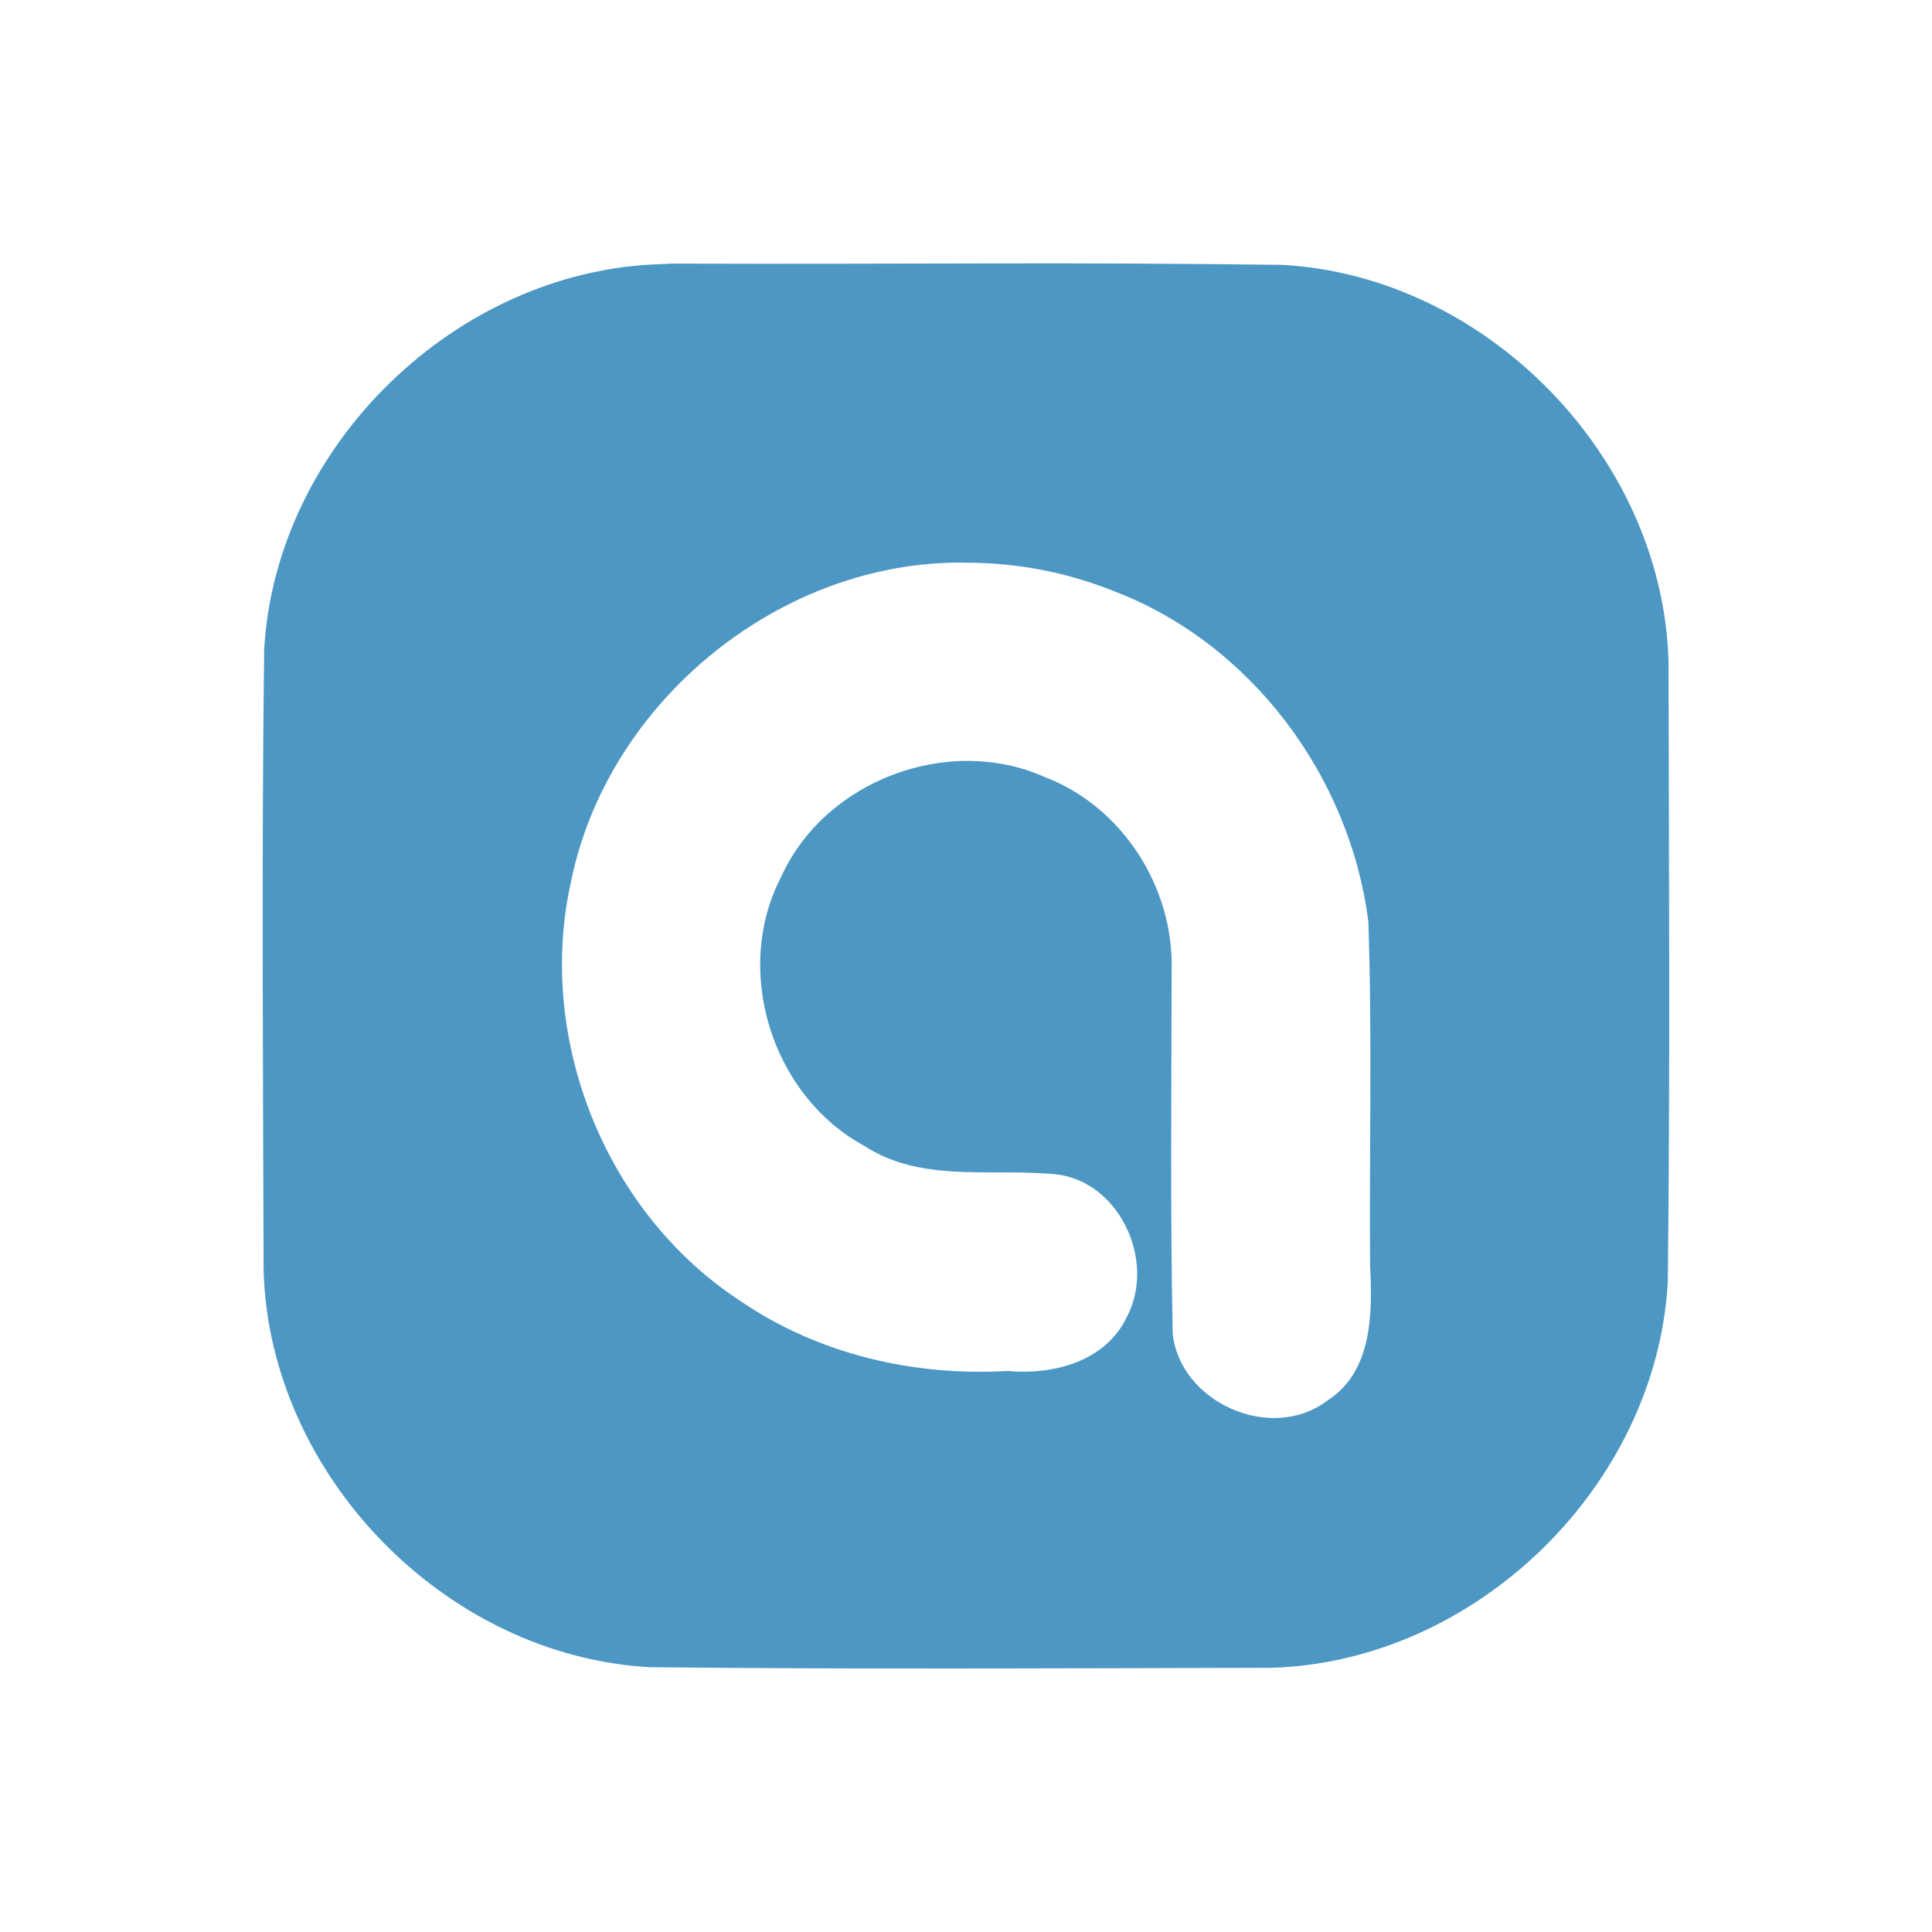
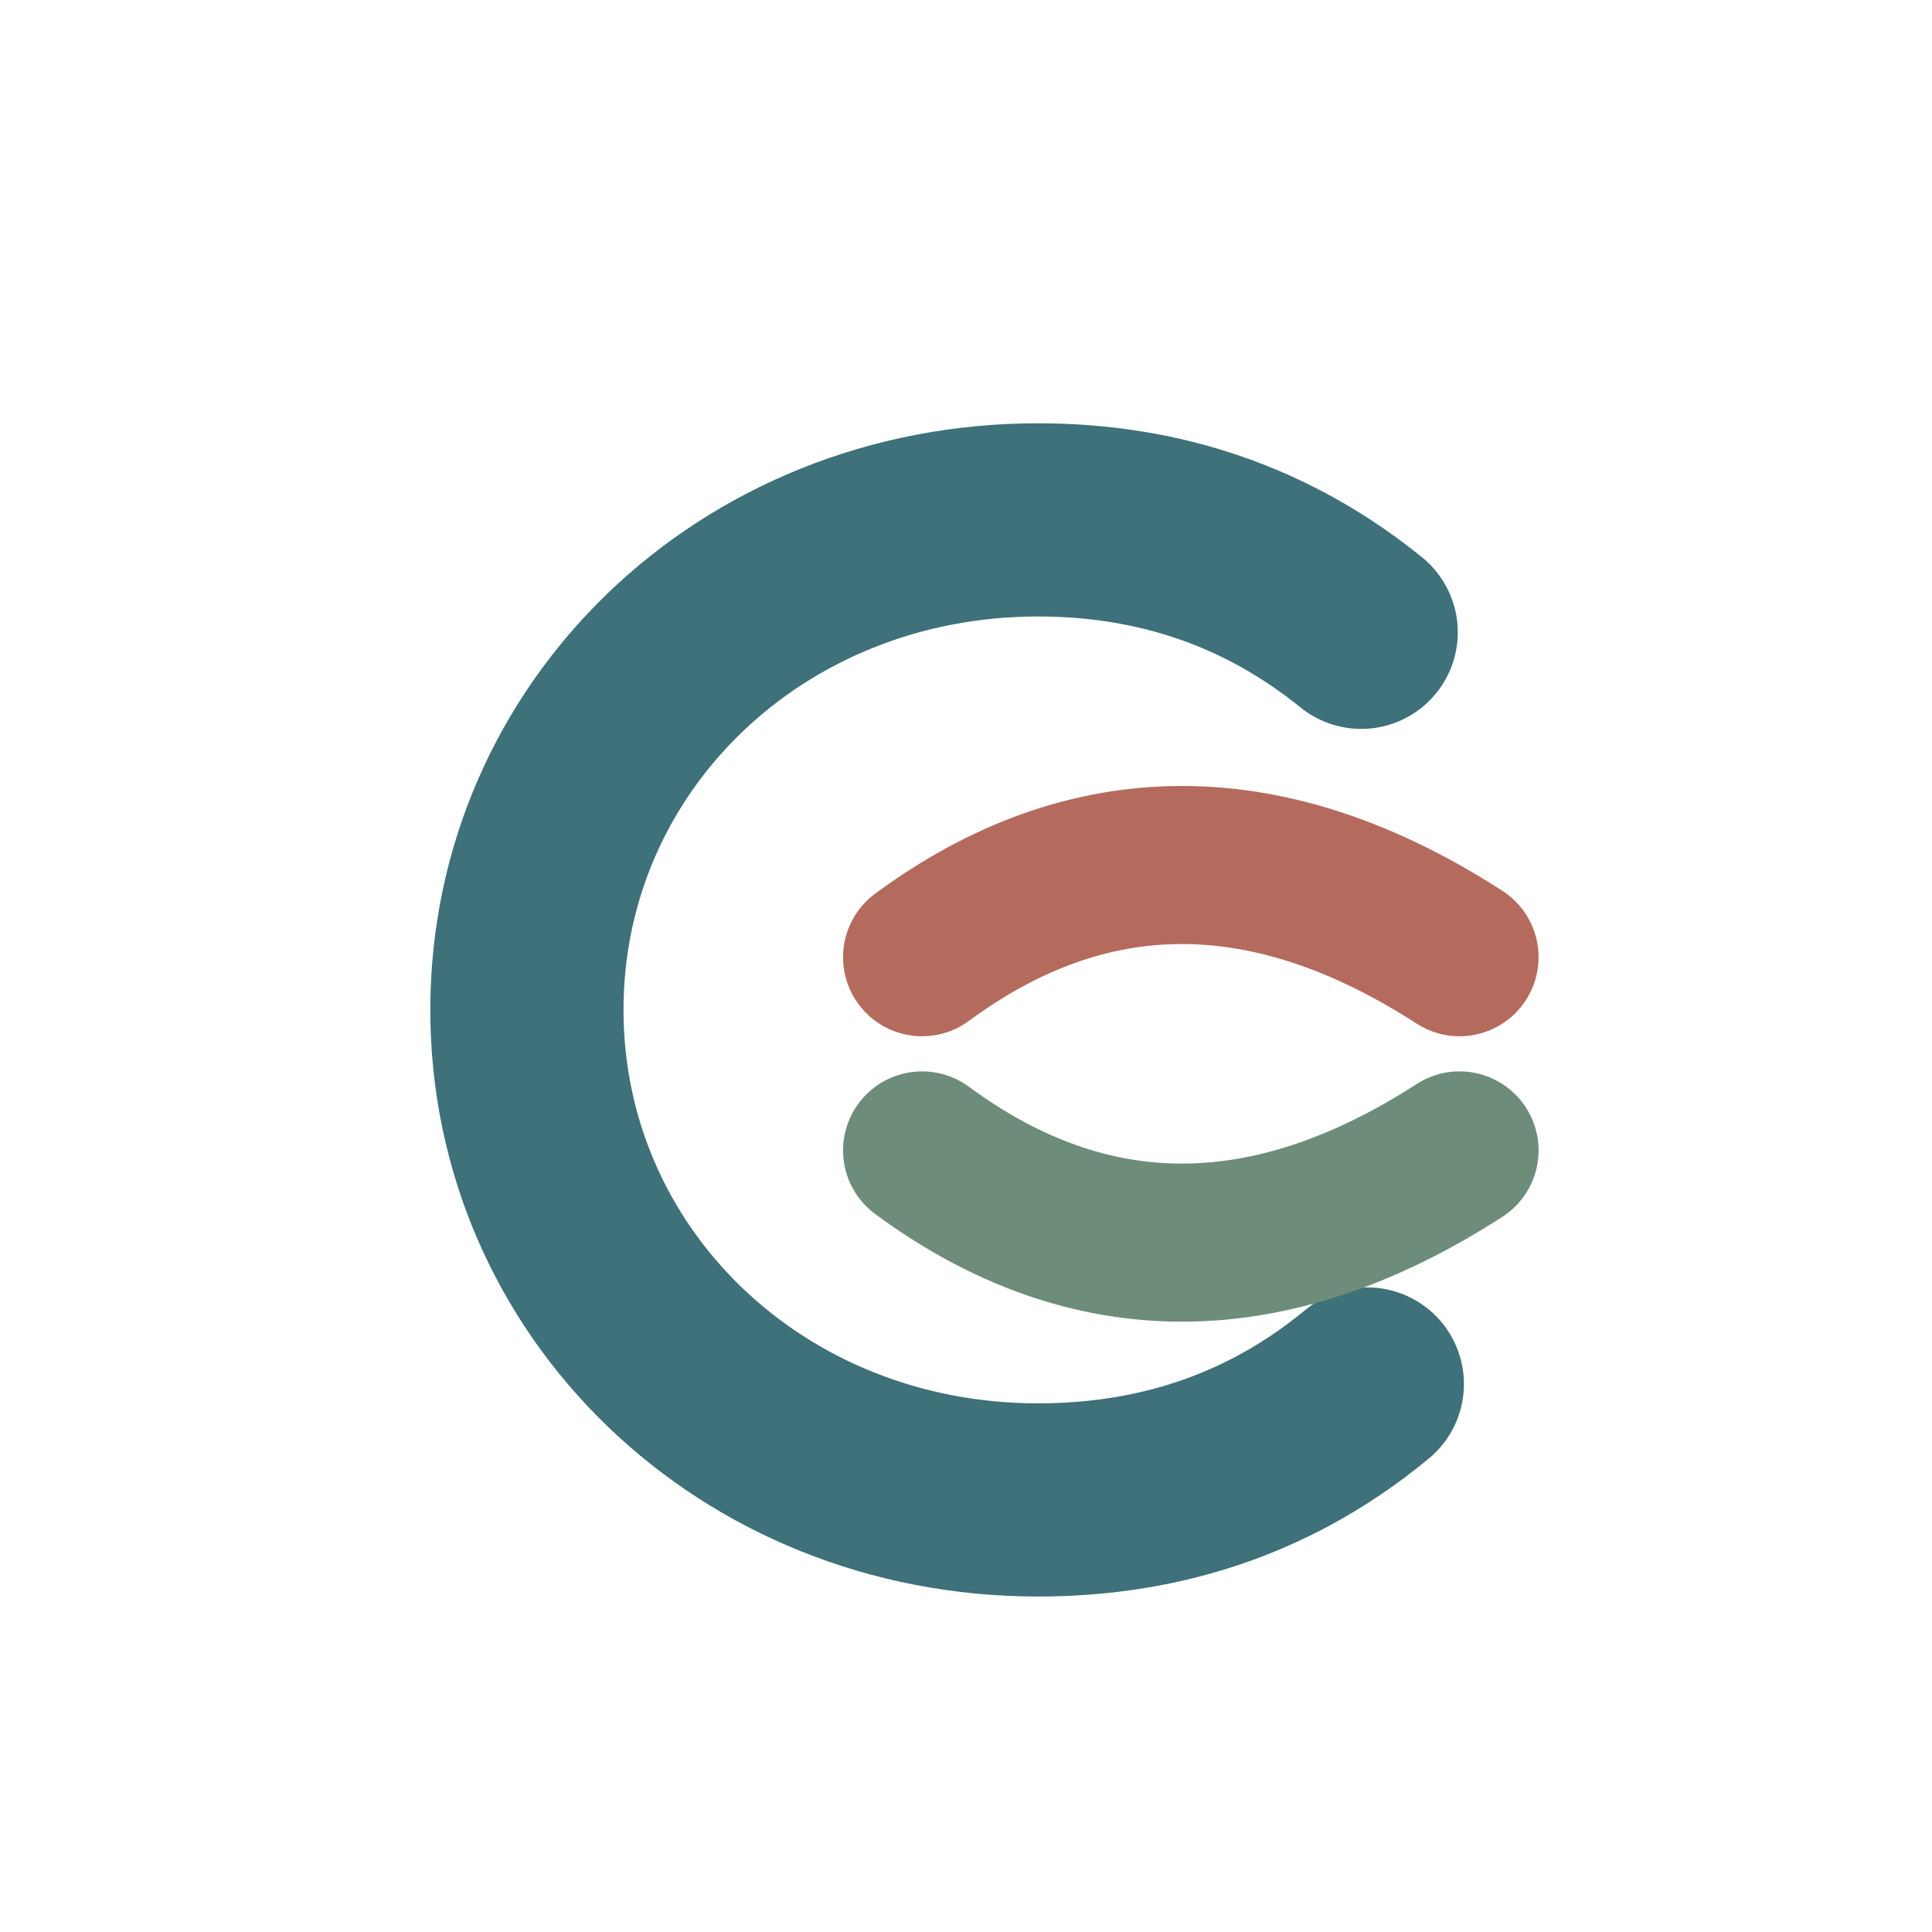
- <svg xmlns="http://www.w3.org/2000/svg" width="22" height="22" viewBox="0 0 21.994 21.994">
-   <path d="M11.184 3c-1.14.002-2.28.006-3.418.002h-.121l-.124.006c-2.326.069-4.384 2.07-4.513 4.392-.029 2.359-.013 4.718-.006 7.075.07 2.328 2.073 4.382 4.396 4.51 2.36.026 4.722.012 7.082.007 2.327-.069 4.383-2.071 4.512-4.394.027-2.357.013-4.716.008-7.075-.07-2.326-2.077-4.38-4.4-4.507A222 222 0 0 0 11.184 3m-.182 3.406v.002a4.5 4.5 0 0 1 1.684.324c1.565.598 2.685 2.11 2.896 3.76.045 1.304.01 2.612.02 3.916.027.545.03 1.213-.49 1.543-.635.482-1.675.021-1.758-.765-.028-1.38-.014-2.76-.012-4.14.025-.938-.557-1.857-1.442-2.196-1.097-.492-2.504.035-3.002 1.13-.556 1.062-.114 2.491.938 3.065.636.418 1.409.264 2.12.322.766.03 1.22.973.878 1.625-.24.514-.842.668-1.363.62-1.058.062-2.143-.188-3.026-.788-1.55-1.003-2.347-2.999-1.94-4.797.423-2.053 2.398-3.656 4.497-3.62" style="fill:#4c97c3;fill-opacity:1;stroke-width:.013" transform="scale(.9997)" />
+ <svg xmlns="http://www.w3.org/2000/svg" width="22" height="22" viewBox="0 0 22 22">
+   <path d="M15.5 7.2c-1.05-.85-2.28-1.28-3.68-1.28C8.55 5.92 6 8.4 6 11.5s2.55 5.58 5.82 5.58c1.45 0 2.7-.45 3.75-1.32" fill="none" stroke="#3E7179" stroke-width="2.2" stroke-linecap="round" />
+   <path d="M10.5 10.9c1.9-1.4 3.95-1.4 6.12 0" fill="none" stroke="#B46B5E" stroke-width="1.8" stroke-linecap="round" />
+   <path d="M10.5 13.1c1.9 1.4 3.95 1.4 6.12 0" fill="none" stroke="#6E8C7A" stroke-width="1.8" stroke-linecap="round" />
</svg>
